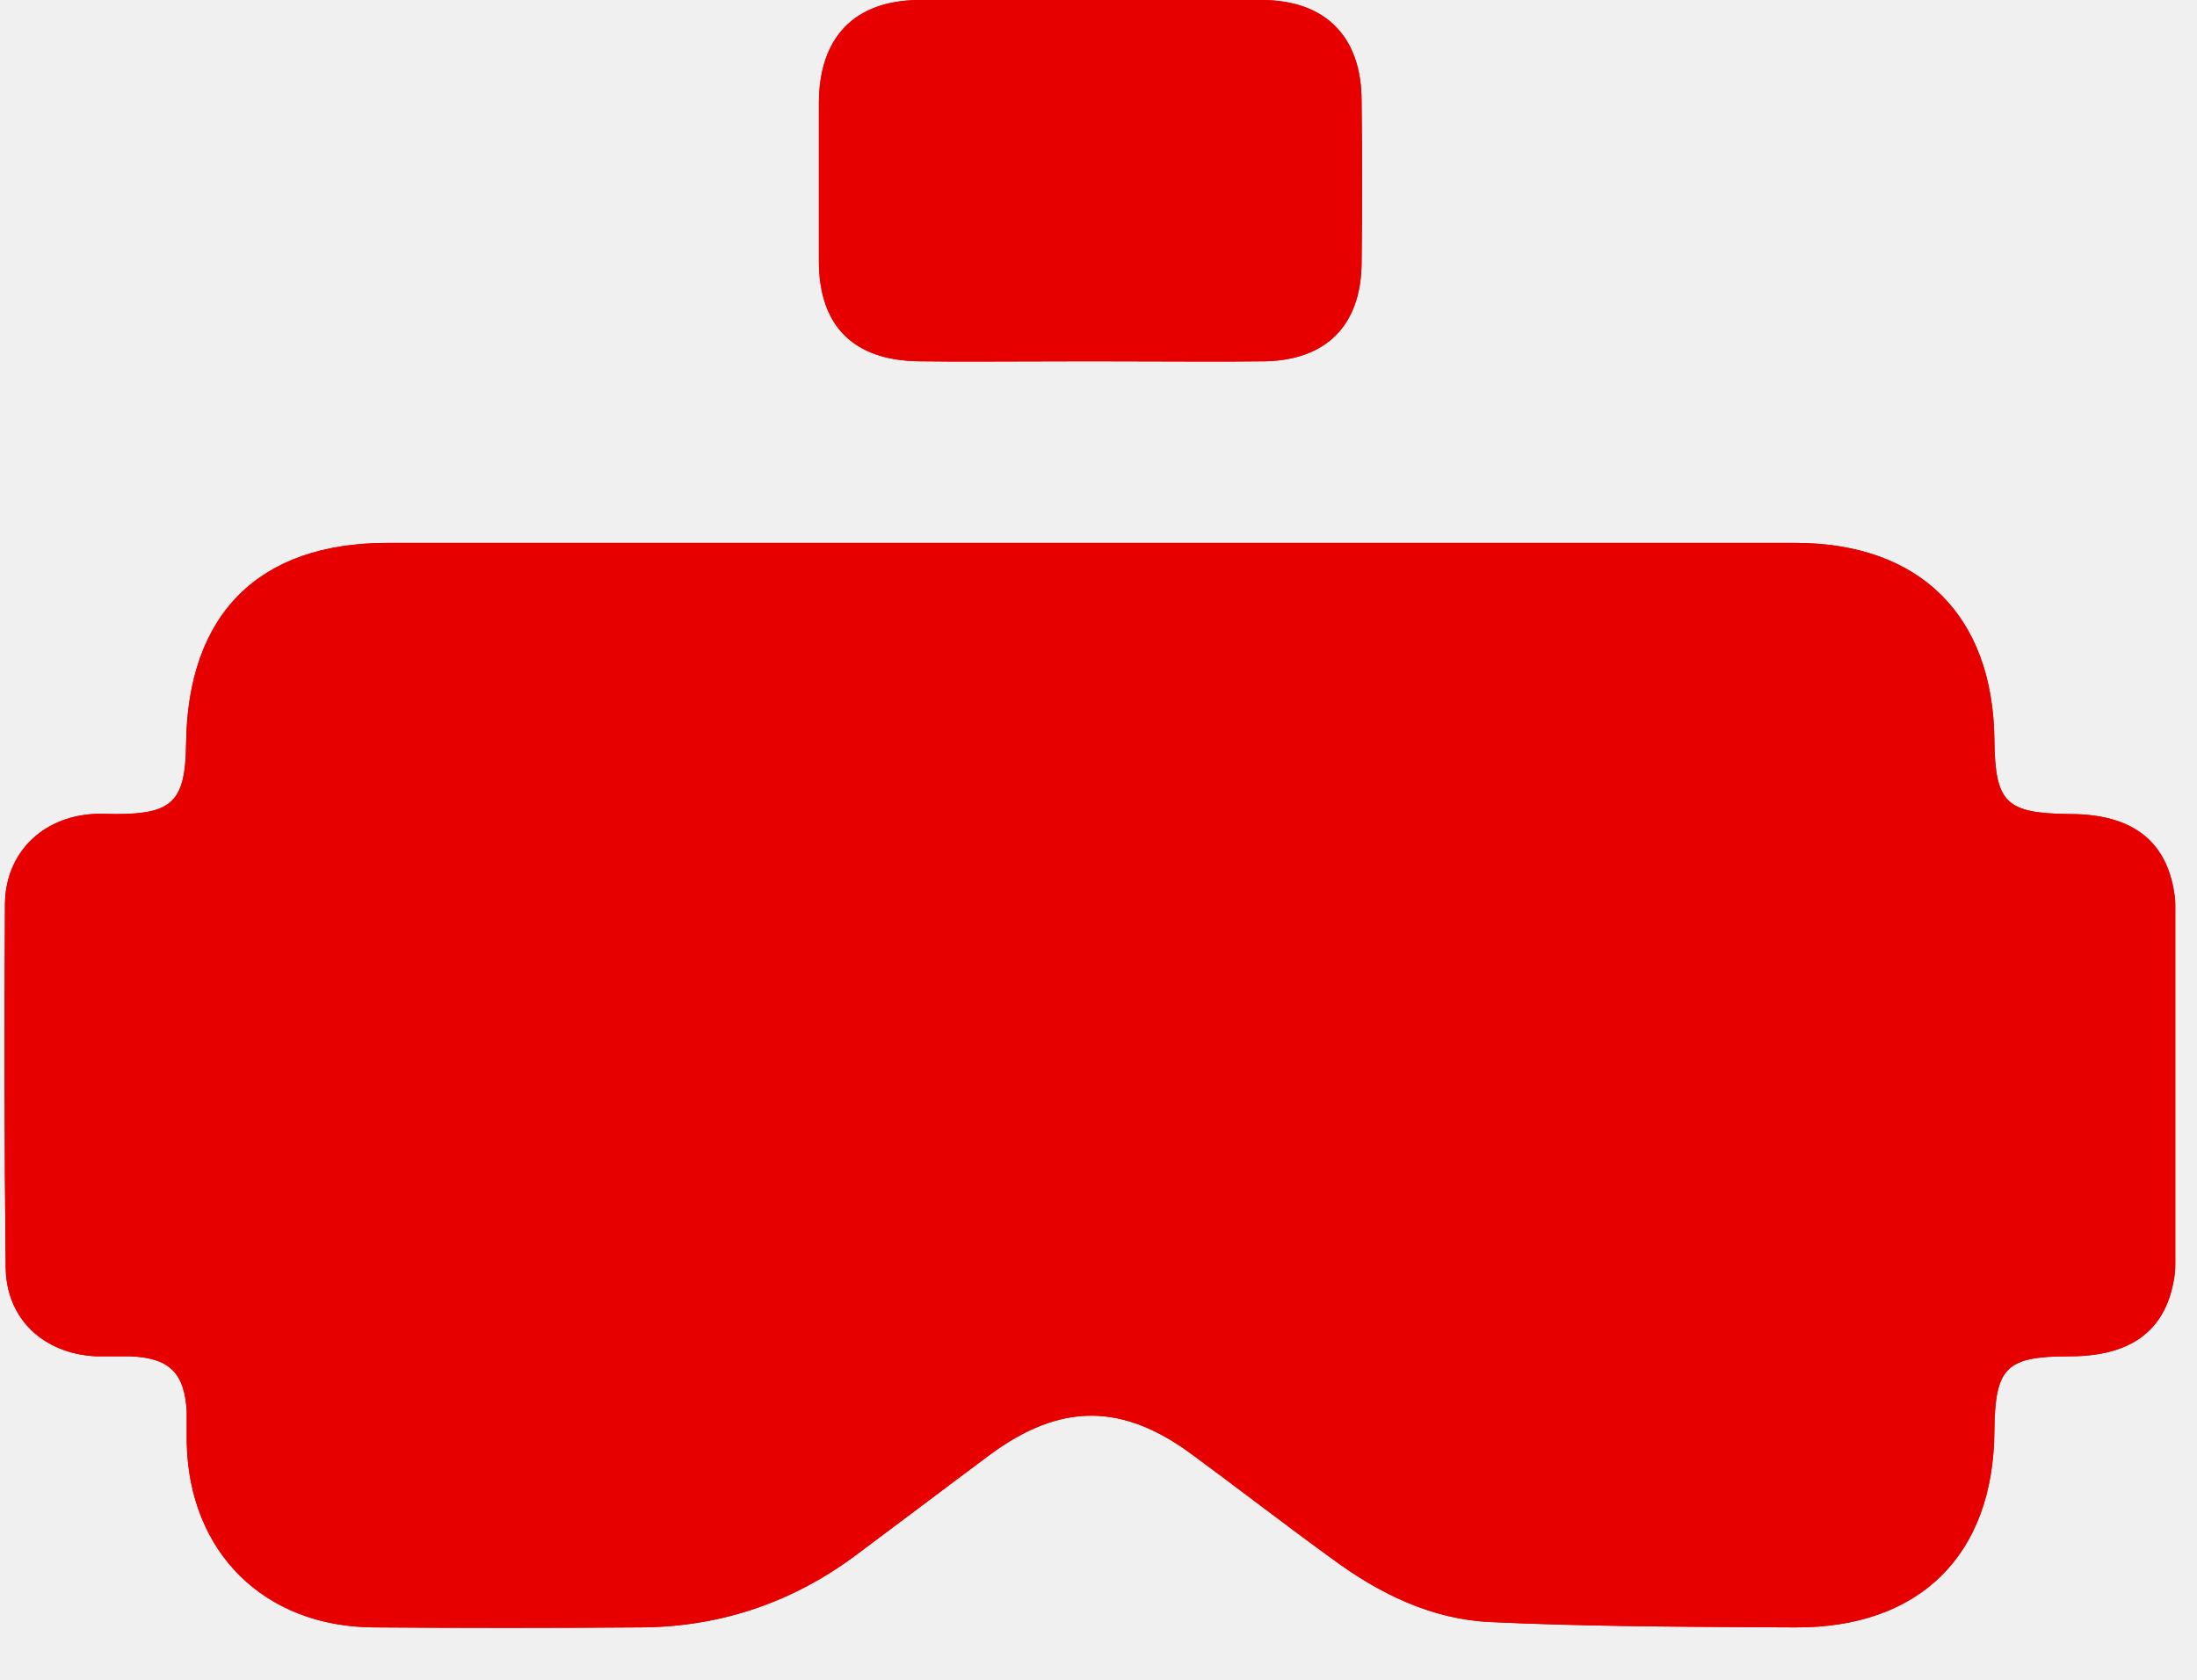
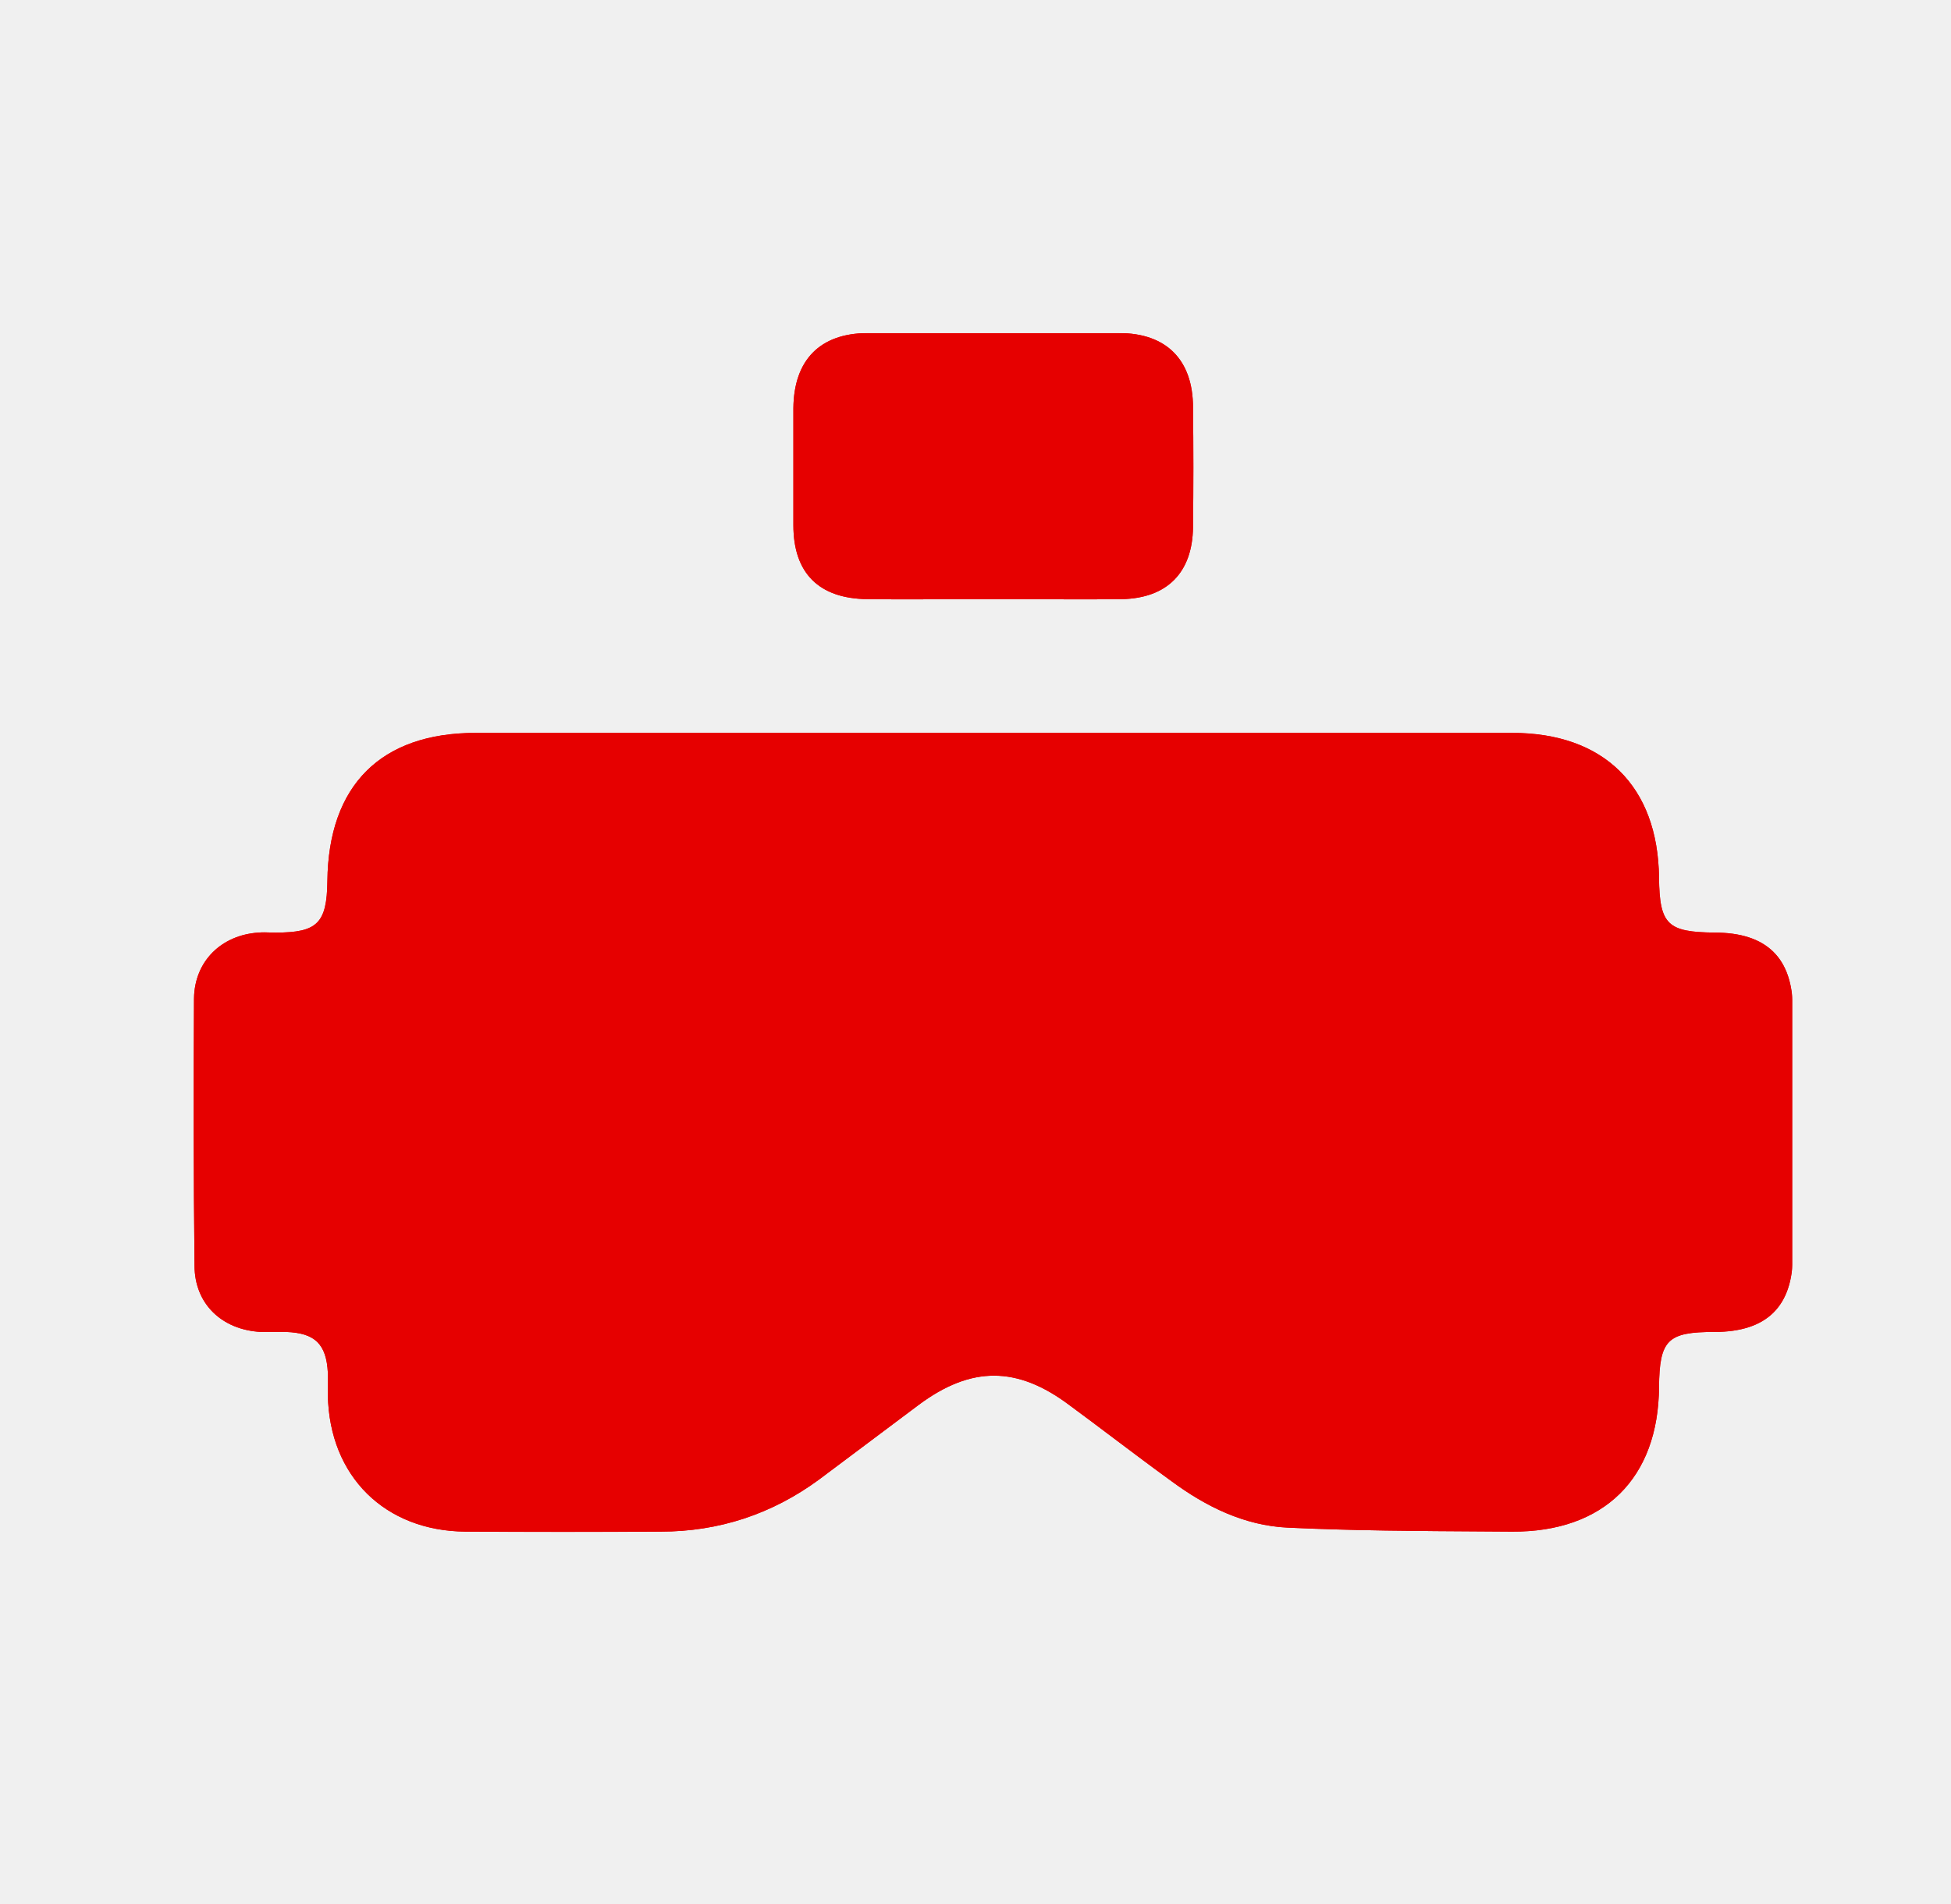
- <svg xmlns="http://www.w3.org/2000/svg" width="34" height="26" viewBox="0 0 34 26" fill="none">
-   <g id="Frame" clip-path="url(#clip0_184_908)">
-     <g id="Union" filter="url(#filter0_b_184_908)">
-       <mask id="path-1-inside-1_184_908" fill="white">
-         <path fill-rule="evenodd" clip-rule="evenodd" d="M15.978 5.594C16.27 5.593 16.561 5.592 16.851 5.592C17.151 5.592 17.452 5.593 17.754 5.594C18.361 5.596 18.971 5.599 19.58 5.592C20.525 5.571 21.06 5.036 21.071 4.081C21.081 3.242 21.081 2.402 21.071 1.563C21.071 0.567 20.514 0 19.517 0H14.216C13.23 0.01 12.684 0.567 12.673 1.574V4.039C12.673 5.046 13.209 5.581 14.227 5.592C14.808 5.599 15.394 5.596 15.978 5.594ZM27.778 8.403H16.861H5.997C4.003 8.403 2.901 9.505 2.88 11.519C2.869 12.401 2.67 12.6 1.799 12.6C1.756 12.6 1.715 12.599 1.674 12.598C1.594 12.595 1.515 12.593 1.431 12.6C0.655 12.652 0.088 13.198 0.077 13.985C0.067 15.852 0.067 17.73 0.088 19.598C0.088 20.405 0.665 20.951 1.484 20.993H2.009C2.617 21.014 2.859 21.245 2.89 21.853V22.325C2.922 24.025 4.087 25.179 5.787 25.189C7.152 25.2 8.517 25.2 9.881 25.189C11.109 25.189 12.222 24.822 13.209 24.098C13.56 23.836 13.909 23.574 14.258 23.312C14.607 23.049 14.956 22.787 15.308 22.525C16.41 21.706 17.376 21.706 18.478 22.535C18.792 22.766 19.104 23.001 19.416 23.236C19.814 23.536 20.214 23.836 20.619 24.13C21.344 24.665 22.152 25.064 23.065 25.106C24.434 25.17 25.81 25.178 27.188 25.186C27.385 25.187 27.581 25.188 27.778 25.189C29.709 25.2 30.854 24.067 30.864 22.147C30.875 21.161 31.043 20.993 32.029 20.993C33.131 20.993 33.677 20.458 33.677 19.367V14.226C33.677 13.135 33.131 12.6 32.029 12.6C31.043 12.589 30.875 12.432 30.864 11.446C30.843 9.526 29.709 8.403 27.778 8.403Z" />
+ <svg xmlns="http://www.w3.org/2000/svg" width="41" height="40" viewBox="0 0 41 40" fill="none">
+   <g clip-path="url(#clip0_184_907)">
+     <g filter="url(#filter0_b_184_907)">
+       <mask id="path-1-inside-1_184_907" fill="white">
+         <path fill-rule="evenodd" clip-rule="evenodd" d="M19.978 12.594C20.27 12.593 20.561 12.592 20.851 12.592C21.151 12.592 21.452 12.593 21.754 12.594C22.361 12.597 22.971 12.599 23.58 12.592C24.525 12.571 25.06 12.036 25.071 11.081C25.081 10.242 25.081 9.402 25.071 8.563C25.071 7.567 24.514 7 23.517 7H18.216C17.23 7.01 16.684 7.567 16.673 8.574V11.039C16.673 12.046 17.209 12.581 18.227 12.592C18.808 12.599 19.394 12.597 19.978 12.594ZM31.778 15.403H20.861H9.997C8.003 15.403 6.901 16.505 6.88 18.519C6.869 19.401 6.67 19.6 5.799 19.6C5.756 19.6 5.715 19.599 5.674 19.598C5.594 19.595 5.515 19.593 5.431 19.6C4.655 19.652 4.088 20.198 4.077 20.985C4.067 22.852 4.067 24.73 4.088 26.598C4.088 27.405 4.665 27.951 5.484 27.993H6.009C6.617 28.014 6.859 28.245 6.89 28.853V29.325C6.922 31.025 8.087 32.179 9.787 32.19C11.152 32.2 12.517 32.2 13.881 32.19C15.109 32.19 16.222 31.822 17.209 31.098C17.56 30.836 17.909 30.574 18.258 30.312C18.607 30.049 18.956 29.787 19.308 29.525C20.41 28.706 21.376 28.706 22.478 29.535C22.792 29.766 23.104 30.001 23.416 30.236C23.814 30.536 24.214 30.836 24.619 31.13C25.344 31.665 26.152 32.064 27.065 32.106C28.434 32.17 29.81 32.178 31.188 32.186C31.385 32.187 31.581 32.188 31.778 32.19C33.709 32.2 34.854 31.067 34.864 29.147C34.875 28.161 35.042 27.993 36.029 27.993C37.131 27.993 37.677 27.458 37.677 26.367V21.226C37.677 20.135 37.131 19.6 36.029 19.6C35.042 19.59 34.875 19.432 34.864 18.446C34.843 16.526 33.709 15.403 31.778 15.403Z" />
      </mask>
-       <path fill-rule="evenodd" clip-rule="evenodd" d="M15.978 5.594C16.27 5.593 16.561 5.592 16.851 5.592C17.151 5.592 17.452 5.593 17.754 5.594C18.361 5.596 18.971 5.599 19.58 5.592C20.525 5.571 21.06 5.036 21.071 4.081C21.081 3.242 21.081 2.402 21.071 1.563C21.071 0.567 20.514 0 19.517 0H14.216C13.23 0.01 12.684 0.567 12.673 1.574V4.039C12.673 5.046 13.209 5.581 14.227 5.592C14.808 5.599 15.394 5.596 15.978 5.594ZM27.778 8.403H16.861H5.997C4.003 8.403 2.901 9.505 2.88 11.519C2.869 12.401 2.67 12.6 1.799 12.6C1.756 12.6 1.715 12.599 1.674 12.598C1.594 12.595 1.515 12.593 1.431 12.6C0.655 12.652 0.088 13.198 0.077 13.985C0.067 15.852 0.067 17.73 0.088 19.598C0.088 20.405 0.665 20.951 1.484 20.993H2.009C2.617 21.014 2.859 21.245 2.89 21.853V22.325C2.922 24.025 4.087 25.179 5.787 25.189C7.152 25.2 8.517 25.2 9.881 25.189C11.109 25.189 12.222 24.822 13.209 24.098C13.56 23.836 13.909 23.574 14.258 23.312C14.607 23.049 14.956 22.787 15.308 22.525C16.41 21.706 17.376 21.706 18.478 22.535C18.792 22.766 19.104 23.001 19.416 23.236C19.814 23.536 20.214 23.836 20.619 24.13C21.344 24.665 22.152 25.064 23.065 25.106C24.434 25.17 25.81 25.178 27.188 25.186C27.385 25.187 27.581 25.188 27.778 25.189C29.709 25.2 30.854 24.067 30.864 22.147C30.875 21.161 31.043 20.993 32.029 20.993C33.131 20.993 33.677 20.458 33.677 19.367V14.226C33.677 13.135 33.131 12.6 32.029 12.6C31.043 12.589 30.875 12.432 30.864 11.446C30.843 9.526 29.709 8.403 27.778 8.403Z" fill="#E60000" />
-       <path d="M15.978 5.594L15.974 4.594H15.974L15.978 5.594ZM17.754 5.594L17.758 4.594L17.754 5.594ZM19.58 5.592L19.592 6.592L19.602 6.592L19.58 5.592ZM21.071 4.081L20.071 4.069L20.071 4.07L21.071 4.081ZM21.071 1.563H20.07L20.071 1.576L21.071 1.563ZM14.216 0V-1L14.206 -1L14.216 0ZM12.673 1.574L11.673 1.563V1.574H12.673ZM14.227 5.592L14.239 4.592L14.237 4.592L14.227 5.592ZM2.88 11.519L3.88 11.531L3.88 11.53L2.88 11.519ZM1.674 12.598L1.703 11.598L1.703 11.598L1.674 12.598ZM1.431 12.6L1.499 13.598L1.506 13.597L1.514 13.597L1.431 12.6ZM0.077 13.985L-0.923 13.972L-0.923 13.979L0.077 13.985ZM0.088 19.598H1.088L1.088 19.586L0.088 19.598ZM1.484 20.993L1.433 21.992L1.458 21.993H1.484V20.993ZM2.009 20.993L2.043 19.994L2.026 19.993H2.009V20.993ZM2.89 21.853H3.89V21.827L3.889 21.802L2.89 21.853ZM2.89 22.325H1.89V22.335L1.891 22.344L2.89 22.325ZM5.787 25.189L5.795 24.189L5.794 24.189L5.787 25.189ZM9.881 25.189V24.189L9.873 24.189L9.881 25.189ZM13.209 24.098L13.8 24.905L13.806 24.9L13.209 24.098ZM14.258 23.312L13.658 22.512L13.658 22.512L14.258 23.312ZM15.308 22.525L14.712 21.722L14.71 21.723L15.308 22.525ZM18.478 22.535L17.877 23.334L17.886 23.341L18.478 22.535ZM19.416 23.236L18.815 24.035V24.035L19.416 23.236ZM20.619 24.13L21.213 23.326L21.206 23.32L20.619 24.13ZM23.065 25.106L23.112 24.107L23.111 24.107L23.065 25.106ZM27.188 25.186L27.182 26.186H27.182L27.188 25.186ZM27.778 25.189L27.771 26.189L27.773 26.189L27.778 25.189ZM30.864 22.147L29.864 22.136L29.864 22.142L30.864 22.147ZM32.029 12.6L32.019 13.6H32.029V12.6ZM30.864 11.446L31.864 11.435L31.864 11.435L30.864 11.446ZM16.851 4.592C16.559 4.592 16.265 4.593 15.974 4.594L15.982 6.594C16.274 6.593 16.563 6.592 16.851 6.592V4.592ZM17.758 4.594C17.456 4.593 17.153 4.592 16.851 4.592V6.592C17.149 6.592 17.448 6.593 17.751 6.594L17.758 4.594ZM19.569 4.592C18.968 4.599 18.366 4.597 17.758 4.594L17.751 6.594C18.356 6.596 18.973 6.599 19.592 6.592L19.569 4.592ZM20.071 4.07C20.067 4.365 19.988 4.46 19.965 4.483C19.942 4.506 19.849 4.586 19.558 4.592L19.602 6.592C20.256 6.577 20.902 6.379 21.386 5.89C21.87 5.402 22.063 4.752 22.071 4.092L20.071 4.07ZM20.071 1.576C20.081 2.407 20.081 3.238 20.071 4.069L22.07 4.094C22.081 3.246 22.081 2.398 22.07 1.551L20.071 1.576ZM19.517 1C19.829 1 19.931 1.085 19.957 1.112C19.985 1.14 20.071 1.247 20.071 1.563H22.071C22.071 0.883 21.878 0.209 21.378 -0.296C20.877 -0.802 20.203 -1 19.517 -1V1ZM14.216 1H19.517V-1H14.216V1ZM13.673 1.584C13.677 1.254 13.764 1.142 13.793 1.113C13.818 1.087 13.917 1.003 14.227 1L14.206 -1C13.529 -0.993 12.861 -0.794 12.365 -0.287C11.871 0.216 11.68 0.887 11.673 1.563L13.673 1.584ZM13.673 4.039V1.574H11.673V4.039H13.673ZM14.237 4.592C13.893 4.588 13.793 4.499 13.775 4.482C13.759 4.466 13.673 4.372 13.673 4.039H11.673C11.673 4.713 11.855 5.39 12.361 5.897C12.866 6.401 13.543 6.585 14.216 6.592L14.237 4.592ZM15.974 4.594C15.389 4.597 14.811 4.599 14.239 4.592L14.215 6.592C14.805 6.599 15.399 6.596 15.982 6.594L15.974 4.594ZM16.861 9.403H27.778V7.403H16.861V9.403ZM5.997 9.403H16.861V7.403H5.997V9.403ZM3.88 11.53C3.888 10.697 4.117 10.202 4.405 9.913C4.693 9.626 5.18 9.403 5.997 9.403V7.403C4.82 7.403 3.759 7.732 2.992 8.499C2.226 9.264 1.892 10.327 1.88 11.509L3.88 11.53ZM1.799 13.6C2.211 13.6 2.886 13.58 3.369 13.098C3.848 12.619 3.875 11.946 3.88 11.531L1.88 11.508C1.879 11.6 1.875 11.672 1.87 11.728C1.865 11.785 1.859 11.816 1.856 11.829C1.853 11.842 1.855 11.829 1.869 11.799C1.885 11.768 1.913 11.725 1.955 11.683C1.998 11.64 2.041 11.613 2.074 11.596C2.105 11.58 2.121 11.578 2.11 11.58C2.098 11.583 2.069 11.588 2.014 11.593C1.96 11.597 1.89 11.6 1.799 11.6V13.6ZM1.645 13.597C1.684 13.598 1.74 13.6 1.799 13.6V11.6C1.773 11.6 1.746 11.599 1.703 11.598L1.645 13.597ZM1.514 13.597C1.534 13.595 1.558 13.595 1.645 13.597L1.703 11.598C1.63 11.596 1.496 11.591 1.348 11.603L1.514 13.597ZM1.077 13.998C1.079 13.852 1.127 13.771 1.176 13.722C1.228 13.67 1.328 13.609 1.499 13.598L1.364 11.602C0.112 11.687 -0.905 12.62 -0.923 13.972L1.077 13.998ZM1.088 19.586C1.067 17.726 1.067 15.854 1.077 13.991L-0.923 13.979C-0.933 15.85 -0.933 17.734 -0.912 19.609L1.088 19.586ZM1.535 19.994C1.335 19.984 1.229 19.918 1.18 19.87C1.137 19.827 1.088 19.752 1.088 19.598H-0.912C-0.912 20.252 -0.673 20.852 -0.223 21.296C0.222 21.733 0.814 21.96 1.433 21.992L1.535 19.994ZM2.009 19.993H1.484V21.993H2.009V19.993ZM3.889 21.802C3.868 21.403 3.772 20.883 3.363 20.486C2.956 20.09 2.437 20.007 2.043 19.994L1.974 21.992C2.021 21.994 2.053 21.997 2.075 22C2.097 22.004 2.104 22.006 2.1 22.005C2.095 22.003 2.078 21.997 2.053 21.983C2.027 21.969 1.998 21.948 1.969 21.92C1.94 21.892 1.918 21.863 1.902 21.837C1.887 21.811 1.88 21.793 1.878 21.787C1.876 21.782 1.879 21.787 1.882 21.808C1.885 21.828 1.889 21.86 1.892 21.905L3.889 21.802ZM3.89 22.325V21.853H1.89V22.325H3.89ZM5.794 24.189C5.174 24.186 4.718 23.978 4.416 23.68C4.115 23.382 3.902 22.927 3.89 22.307L1.891 22.344C1.911 23.423 2.296 24.395 3.01 25.102C3.724 25.808 4.701 26.183 5.781 26.189L5.794 24.189ZM9.873 24.189C8.514 24.2 7.155 24.2 5.795 24.189L5.78 26.189C7.149 26.2 8.519 26.2 9.889 26.189L9.873 24.189ZM12.617 23.292C11.801 23.891 10.895 24.189 9.881 24.189V26.189C11.323 26.189 12.643 25.754 13.8 24.905L12.617 23.292ZM13.658 22.512C13.308 22.775 12.961 23.036 12.611 23.297L13.806 24.9C14.16 24.637 14.51 24.373 14.859 24.111L13.658 22.512ZM14.71 21.723C14.357 21.987 14.006 22.25 13.658 22.512L14.859 24.111C15.208 23.849 15.556 23.587 15.906 23.326L14.71 21.723ZM19.079 21.736C18.419 21.24 17.696 20.914 16.895 20.912C16.095 20.91 15.372 21.232 14.712 21.722L15.904 23.328C16.346 22.999 16.657 22.912 16.89 22.912C17.124 22.913 17.435 23.002 17.877 23.334L19.079 21.736ZM20.018 22.437C19.706 22.202 19.39 21.964 19.07 21.729L17.886 23.341C18.194 23.568 18.502 23.799 18.815 24.035L20.018 22.437ZM21.206 23.32C20.809 23.032 20.417 22.738 20.018 22.437L18.815 24.035C19.212 24.334 19.618 24.64 20.033 24.94L21.206 23.32ZM23.111 24.107C22.469 24.077 21.85 23.796 21.213 23.326L20.025 24.934C20.837 25.534 21.834 26.05 23.019 26.105L23.111 24.107ZM27.194 24.186C25.813 24.178 24.457 24.17 23.112 24.107L23.018 26.105C24.411 26.17 25.808 26.178 27.182 26.186L27.194 24.186ZM27.785 24.189C27.587 24.188 27.39 24.187 27.194 24.186L27.182 26.186C27.379 26.187 27.575 26.188 27.771 26.189L27.785 24.189ZM29.864 22.142C29.86 22.904 29.635 23.388 29.339 23.68C29.043 23.973 28.553 24.194 27.784 24.189L27.773 26.189C28.934 26.196 29.983 25.855 30.744 25.104C31.505 24.352 31.858 23.31 31.864 22.152L29.864 22.142ZM32.029 19.993C31.769 19.993 31.491 20.003 31.235 20.054C30.968 20.108 30.646 20.222 30.377 20.49C30.107 20.758 29.99 21.078 29.933 21.344C29.879 21.599 29.867 21.877 29.864 22.136L31.864 22.158C31.865 22.047 31.869 21.96 31.874 21.89C31.879 21.82 31.886 21.779 31.89 21.758C31.899 21.715 31.888 21.808 31.785 21.91C31.681 22.013 31.588 22.023 31.63 22.015C31.651 22.011 31.692 22.005 31.762 22C31.831 21.995 31.919 21.993 32.029 21.993V19.993ZM32.677 19.367C32.677 19.758 32.58 19.861 32.565 19.877C32.547 19.895 32.434 19.993 32.029 19.993V21.993C32.727 21.993 33.438 21.824 33.968 21.302C34.501 20.776 34.677 20.067 34.677 19.367H32.677ZM32.677 14.226V19.367H34.677V14.226H32.677ZM32.029 13.6C32.434 13.6 32.547 13.698 32.565 13.716C32.58 13.732 32.677 13.835 32.677 14.226H34.677C34.677 13.526 34.501 12.817 33.968 12.291C33.438 11.769 32.727 11.6 32.029 11.6V13.6ZM29.864 11.457C29.867 11.716 29.879 11.993 29.934 12.249C29.99 12.516 30.108 12.835 30.379 13.102C30.649 13.367 30.969 13.48 31.232 13.534C31.485 13.585 31.761 13.597 32.019 13.6L32.04 11.6C31.928 11.599 31.84 11.596 31.769 11.591C31.698 11.585 31.655 11.579 31.633 11.574C31.587 11.565 31.679 11.575 31.782 11.676C31.886 11.779 31.898 11.873 31.89 11.833C31.886 11.813 31.879 11.772 31.874 11.702C31.869 11.633 31.865 11.546 31.864 11.435L29.864 11.457ZM27.778 9.403C28.551 9.403 29.039 9.625 29.335 9.916C29.631 10.208 29.856 10.691 29.864 11.457L31.864 11.435C31.851 10.281 31.499 9.243 30.74 8.493C29.981 7.744 28.937 7.403 27.778 7.403V9.403Z" fill="#E60000" mask="url(#path-1-inside-1_184_908)" />
+       <path fill-rule="evenodd" clip-rule="evenodd" d="M19.978 12.594C20.27 12.593 20.561 12.592 20.851 12.592C21.151 12.592 21.452 12.593 21.754 12.594C22.361 12.597 22.971 12.599 23.58 12.592C24.525 12.571 25.06 12.036 25.071 11.081C25.081 10.242 25.081 9.402 25.071 8.563C25.071 7.567 24.514 7 23.517 7H18.216C17.23 7.01 16.684 7.567 16.673 8.574V11.039C16.673 12.046 17.209 12.581 18.227 12.592C18.808 12.599 19.394 12.597 19.978 12.594ZM31.778 15.403H20.861H9.997C8.003 15.403 6.901 16.505 6.88 18.519C6.869 19.401 6.67 19.6 5.799 19.6C5.756 19.6 5.715 19.599 5.674 19.598C5.594 19.595 5.515 19.593 5.431 19.6C4.655 19.652 4.088 20.198 4.077 20.985C4.067 22.852 4.067 24.73 4.088 26.598C4.088 27.405 4.665 27.951 5.484 27.993H6.009C6.617 28.014 6.859 28.245 6.89 28.853V29.325C6.922 31.025 8.087 32.179 9.787 32.19C11.152 32.2 12.517 32.2 13.881 32.19C15.109 32.19 16.222 31.822 17.209 31.098C17.56 30.836 17.909 30.574 18.258 30.312C18.607 30.049 18.956 29.787 19.308 29.525C20.41 28.706 21.376 28.706 22.478 29.535C22.792 29.766 23.104 30.001 23.416 30.236C23.814 30.536 24.214 30.836 24.619 31.13C25.344 31.665 26.152 32.064 27.065 32.106C28.434 32.17 29.81 32.178 31.188 32.186C31.385 32.187 31.581 32.188 31.778 32.19C33.709 32.2 34.854 31.067 34.864 29.147C34.875 28.161 35.042 27.993 36.029 27.993C37.131 27.993 37.677 27.458 37.677 26.367V21.226C37.677 20.135 37.131 19.6 36.029 19.6C35.042 19.59 34.875 19.432 34.864 18.446C34.843 16.526 33.709 15.403 31.778 15.403Z" fill="#E60000" />
+       <path d="M19.978 12.594L19.974 11.594H19.974L19.978 12.594ZM21.754 12.594L21.758 11.594L21.754 12.594ZM23.58 12.592L23.592 13.592L23.602 13.592L23.58 12.592ZM25.071 11.081L24.071 11.069L24.071 11.07L25.071 11.081ZM25.071 8.563H24.07L24.071 8.576L25.071 8.563ZM18.216 7V6L18.206 6L18.216 7ZM16.673 8.574L15.673 8.563V8.574H16.673ZM18.227 12.592L18.239 11.592L18.237 11.592L18.227 12.592ZM6.88 18.519L7.88 18.531L7.88 18.53L6.88 18.519ZM5.674 19.598L5.703 18.598L5.703 18.598L5.674 19.598ZM5.431 19.6L5.499 20.598L5.506 20.597L5.514 20.596L5.431 19.6ZM4.077 20.985L3.077 20.971L3.077 20.979L4.077 20.985ZM4.088 26.598H5.088L5.088 26.586L4.088 26.598ZM5.484 27.993L5.433 28.992L5.458 28.993H5.484V27.993ZM6.009 27.993L6.043 26.994L6.026 26.993H6.009V27.993ZM6.89 28.853H7.89V28.827L7.889 28.802L6.89 28.853ZM6.89 29.325H5.89V29.335L5.891 29.344L6.89 29.325ZM9.787 32.19L9.795 31.189L9.794 31.189L9.787 32.19ZM13.881 32.19V31.189L13.873 31.189L13.881 32.19ZM17.209 31.098L17.8 31.905L17.806 31.9L17.209 31.098ZM18.258 30.312L17.657 29.512L17.657 29.512L18.258 30.312ZM19.308 29.525L18.712 28.722L18.71 28.723L19.308 29.525ZM22.478 29.535L21.877 30.334L21.886 30.341L22.478 29.535ZM23.416 30.236L22.815 31.035V31.035L23.416 30.236ZM24.619 31.13L25.213 30.326L25.206 30.32L24.619 31.13ZM27.065 32.106L27.112 31.107L27.111 31.107L27.065 32.106ZM31.188 32.186L31.182 33.186H31.182L31.188 32.186ZM31.778 32.19L31.771 33.19L31.773 33.19L31.778 32.19ZM34.864 29.147L33.864 29.136L33.864 29.142L34.864 29.147ZM36.029 19.6L36.019 20.6H36.029V19.6ZM34.864 18.446L35.864 18.435L35.864 18.435L34.864 18.446ZM20.851 11.592C20.559 11.592 20.265 11.593 19.974 11.594L19.982 13.594C20.274 13.593 20.563 13.592 20.851 13.592V11.592ZM21.758 11.594C21.456 11.593 21.153 11.592 20.851 11.592V13.592C21.149 13.592 21.448 13.593 21.751 13.594L21.758 11.594ZM23.569 11.592C22.968 11.599 22.366 11.597 21.758 11.594L21.751 13.594C22.356 13.597 22.973 13.599 23.592 13.592L23.569 11.592ZM24.071 11.07C24.067 11.365 23.988 11.46 23.965 11.483C23.942 11.506 23.849 11.586 23.558 11.592L23.602 13.592C24.256 13.577 24.902 13.379 25.386 12.89C25.87 12.402 26.063 11.752 26.071 11.092L24.071 11.07ZM24.071 8.576C24.081 9.407 24.081 10.238 24.071 11.069L26.07 11.094C26.081 10.246 26.081 9.398 26.07 8.551L24.071 8.576ZM23.517 8C23.829 8 23.931 8.085 23.957 8.112C23.985 8.14 24.071 8.247 24.071 8.563H26.071C26.071 7.883 25.878 7.209 25.378 6.704C24.877 6.198 24.203 6 23.517 6V8ZM18.216 8H23.517V6H18.216V8ZM17.673 8.584C17.677 8.254 17.764 8.142 17.793 8.113C17.818 8.087 17.917 8.003 18.227 8L18.206 6C17.529 6.007 16.861 6.206 16.365 6.713C15.871 7.216 15.68 7.887 15.673 8.563L17.673 8.584ZM17.673 11.039V8.574H15.673V11.039H17.673ZM18.237 11.592C17.893 11.588 17.793 11.499 17.775 11.482C17.759 11.466 17.673 11.372 17.673 11.039H15.673C15.673 11.713 15.855 12.39 16.361 12.896C16.866 13.401 17.543 13.585 18.216 13.592L18.237 11.592ZM19.974 11.594C19.389 11.597 18.811 11.599 18.239 11.592L18.215 13.592C18.805 13.599 19.399 13.597 19.982 13.594L19.974 11.594ZM20.861 16.404H31.778V14.403H20.861V16.404ZM9.997 16.404H20.861V14.403H9.997V16.404ZM7.88 18.53C7.888 17.698 8.117 17.202 8.405 16.913C8.693 16.626 9.18 16.404 9.997 16.404V14.403C8.82 14.403 7.759 14.732 6.992 15.499C6.226 16.264 5.892 17.327 5.88 18.509L7.88 18.53ZM5.799 20.6C6.211 20.6 6.886 20.58 7.369 20.098C7.848 19.619 7.875 18.946 7.88 18.531L5.88 18.508C5.879 18.6 5.875 18.672 5.87 18.728C5.865 18.785 5.859 18.816 5.856 18.829C5.853 18.843 5.855 18.828 5.869 18.799C5.885 18.768 5.913 18.725 5.955 18.683C5.998 18.64 6.041 18.613 6.074 18.596C6.105 18.58 6.121 18.578 6.11 18.58C6.098 18.583 6.069 18.588 6.014 18.593C5.96 18.597 5.89 18.6 5.799 18.6V20.6ZM5.645 20.597C5.684 20.598 5.74 20.6 5.799 20.6V18.6C5.773 18.6 5.746 18.599 5.703 18.598L5.645 20.597ZM5.514 20.596C5.534 20.595 5.558 20.595 5.645 20.597L5.703 18.598C5.63 18.596 5.496 18.591 5.348 18.603L5.514 20.596ZM5.077 20.998C5.079 20.852 5.127 20.771 5.176 20.722C5.228 20.67 5.328 20.609 5.499 20.598L5.364 18.602C4.112 18.687 3.095 19.62 3.077 20.971L5.077 20.998ZM5.088 26.586C5.067 24.726 5.067 22.854 5.077 20.991L3.077 20.979C3.067 22.85 3.067 24.734 3.088 26.609L5.088 26.586ZM5.535 26.994C5.335 26.984 5.229 26.918 5.18 26.87C5.137 26.827 5.088 26.752 5.088 26.598H3.088C3.088 27.252 3.327 27.852 3.777 28.296C4.222 28.733 4.814 28.96 5.433 28.992L5.535 26.994ZM6.009 26.993H5.484V28.993H6.009V26.993ZM7.889 28.802C7.868 28.403 7.772 27.883 7.363 27.486C6.956 27.09 6.437 27.007 6.043 26.994L5.974 28.992C6.021 28.994 6.053 28.997 6.075 29C6.097 29.004 6.104 29.006 6.1 29.005C6.095 29.003 6.078 28.997 6.053 28.983C6.027 28.969 5.998 28.948 5.969 28.92C5.94 28.892 5.918 28.863 5.902 28.837C5.887 28.811 5.88 28.793 5.878 28.787C5.876 28.782 5.879 28.787 5.882 28.808C5.886 28.828 5.889 28.86 5.892 28.905L7.889 28.802ZM7.89 29.325V28.853H5.89V29.325H7.89ZM9.794 31.189C9.174 31.186 8.718 30.978 8.416 30.68C8.115 30.382 7.902 29.927 7.89 29.307L5.891 29.344C5.91 30.423 6.296 31.395 7.01 32.102C7.724 32.808 8.701 33.183 9.781 33.19L9.794 31.189ZM13.873 31.189C12.514 31.2 11.155 31.2 9.795 31.189L9.78 33.19C11.149 33.2 12.519 33.2 13.889 33.19L13.873 31.189ZM16.617 30.292C15.801 30.891 14.895 31.189 13.881 31.189V33.19C15.323 33.19 16.643 32.754 17.8 31.905L16.617 30.292ZM17.657 29.512C17.308 29.775 16.961 30.036 16.611 30.297L17.806 31.9C18.16 31.637 18.51 31.373 18.859 31.111L17.657 29.512ZM18.71 28.723C18.357 28.987 18.006 29.25 17.657 29.512L18.859 31.111C19.208 30.849 19.556 30.587 19.906 30.326L18.71 28.723ZM23.079 28.736C22.419 28.24 21.696 27.914 20.895 27.912C20.095 27.91 19.372 28.232 18.712 28.722L19.904 30.328C20.346 29.999 20.657 29.912 20.89 29.912C21.124 29.913 21.435 30.002 21.877 30.334L23.079 28.736ZM24.018 29.437C23.706 29.202 23.39 28.964 23.07 28.729L21.886 30.341C22.194 30.568 22.502 30.799 22.815 31.035L24.018 29.437ZM25.206 30.32C24.809 30.032 24.417 29.738 24.018 29.437L22.815 31.035C23.212 31.334 23.618 31.64 24.033 31.94L25.206 30.32ZM27.111 31.107C26.469 31.077 25.85 30.796 25.213 30.326L24.025 31.934C24.837 32.534 25.834 33.05 27.019 33.105L27.111 31.107ZM31.194 31.186C29.813 31.178 28.457 31.17 27.112 31.107L27.018 33.105C28.411 33.17 29.808 33.178 31.182 33.186L31.194 31.186ZM31.785 31.189C31.587 31.188 31.39 31.187 31.194 31.186L31.182 33.186C31.379 33.187 31.575 33.188 31.771 33.19L31.785 31.189ZM33.864 29.142C33.86 29.904 33.635 30.388 33.339 30.68C33.042 30.973 32.553 31.194 31.784 31.189L31.773 33.19C32.934 33.196 33.983 32.855 34.744 32.104C35.505 31.352 35.858 30.31 35.864 29.152L33.864 29.142ZM36.029 26.993C35.769 26.993 35.491 27.003 35.235 27.054C34.968 27.108 34.647 27.222 34.377 27.49C34.107 27.758 33.99 28.078 33.933 28.344C33.879 28.599 33.867 28.877 33.864 29.136L35.864 29.158C35.865 29.047 35.868 28.96 35.874 28.89C35.879 28.82 35.886 28.779 35.89 28.758C35.899 28.715 35.888 28.808 35.785 28.91C35.681 29.013 35.588 29.023 35.63 29.015C35.651 29.011 35.692 29.005 35.762 29C35.831 28.995 35.919 28.993 36.029 28.993V26.993ZM36.677 26.367C36.677 26.758 36.58 26.861 36.565 26.877C36.547 26.895 36.434 26.993 36.029 26.993V28.993C36.727 28.993 37.438 28.824 37.968 28.302C38.501 27.776 38.677 27.067 38.677 26.367H36.677ZM36.677 21.226V26.367H38.677V21.226H36.677ZM36.029 20.6C36.434 20.6 36.547 20.698 36.565 20.716C36.58 20.732 36.677 20.835 36.677 21.226H38.677C38.677 20.526 38.501 19.817 37.968 19.291C37.438 18.769 36.727 18.6 36.029 18.6V20.6ZM33.864 18.457C33.867 18.716 33.879 18.993 33.934 19.249C33.99 19.516 34.108 19.835 34.379 20.102C34.649 20.367 34.969 20.48 35.232 20.534C35.485 20.585 35.761 20.597 36.019 20.6L36.04 18.6C35.928 18.599 35.84 18.596 35.769 18.59C35.698 18.585 35.655 18.579 35.633 18.574C35.587 18.565 35.679 18.575 35.782 18.676C35.886 18.779 35.898 18.873 35.89 18.833C35.886 18.813 35.879 18.772 35.874 18.702C35.868 18.633 35.865 18.546 35.864 18.435L33.864 18.457ZM31.778 16.404C32.551 16.404 33.039 16.625 33.335 16.916C33.63 17.208 33.856 17.691 33.864 18.457L35.864 18.435C35.851 17.281 35.499 16.243 34.74 15.493C33.981 14.744 32.937 14.403 31.778 14.403V16.404Z" fill="#E60000" mask="url(#path-1-inside-1_184_907)" />
    </g>
  </g>
  <defs>
-     <filter id="filter0_b_184_908" x="-11.93" y="-12" width="57.607" height="49.197" filterUnits="userSpaceOnUse" color-interpolation-filters="sRGB">
+     <filter id="filter0_b_184_907" x="-7.93" y="-5" width="57.607" height="49.197" filterUnits="userSpaceOnUse" color-interpolation-filters="sRGB">
      <feFlood flood-opacity="0" result="BackgroundImageFix" />
      <feGaussianBlur in="BackgroundImageFix" stdDeviation="6" />
-       <feComposite in2="SourceAlpha" operator="in" result="effect1_backgroundBlur_184_908" />
-       <feBlend mode="normal" in="SourceGraphic" in2="effect1_backgroundBlur_184_908" result="shape" />
+       <feComposite in2="SourceAlpha" operator="in" result="effect1_backgroundBlur_184_907" />
+       <feBlend mode="normal" in="SourceGraphic" in2="effect1_backgroundBlur_184_907" result="shape" />
    </filter>
-     <clipPath id="clip0_184_908">
-       <rect width="33.6" height="25.2" fill="white" transform="translate(0.0666504)" />
+     <clipPath id="clip0_184_907">
+       <rect width="33.6" height="25.2" fill="white" transform="translate(4.06665 7)" />
    </clipPath>
  </defs>
</svg>
